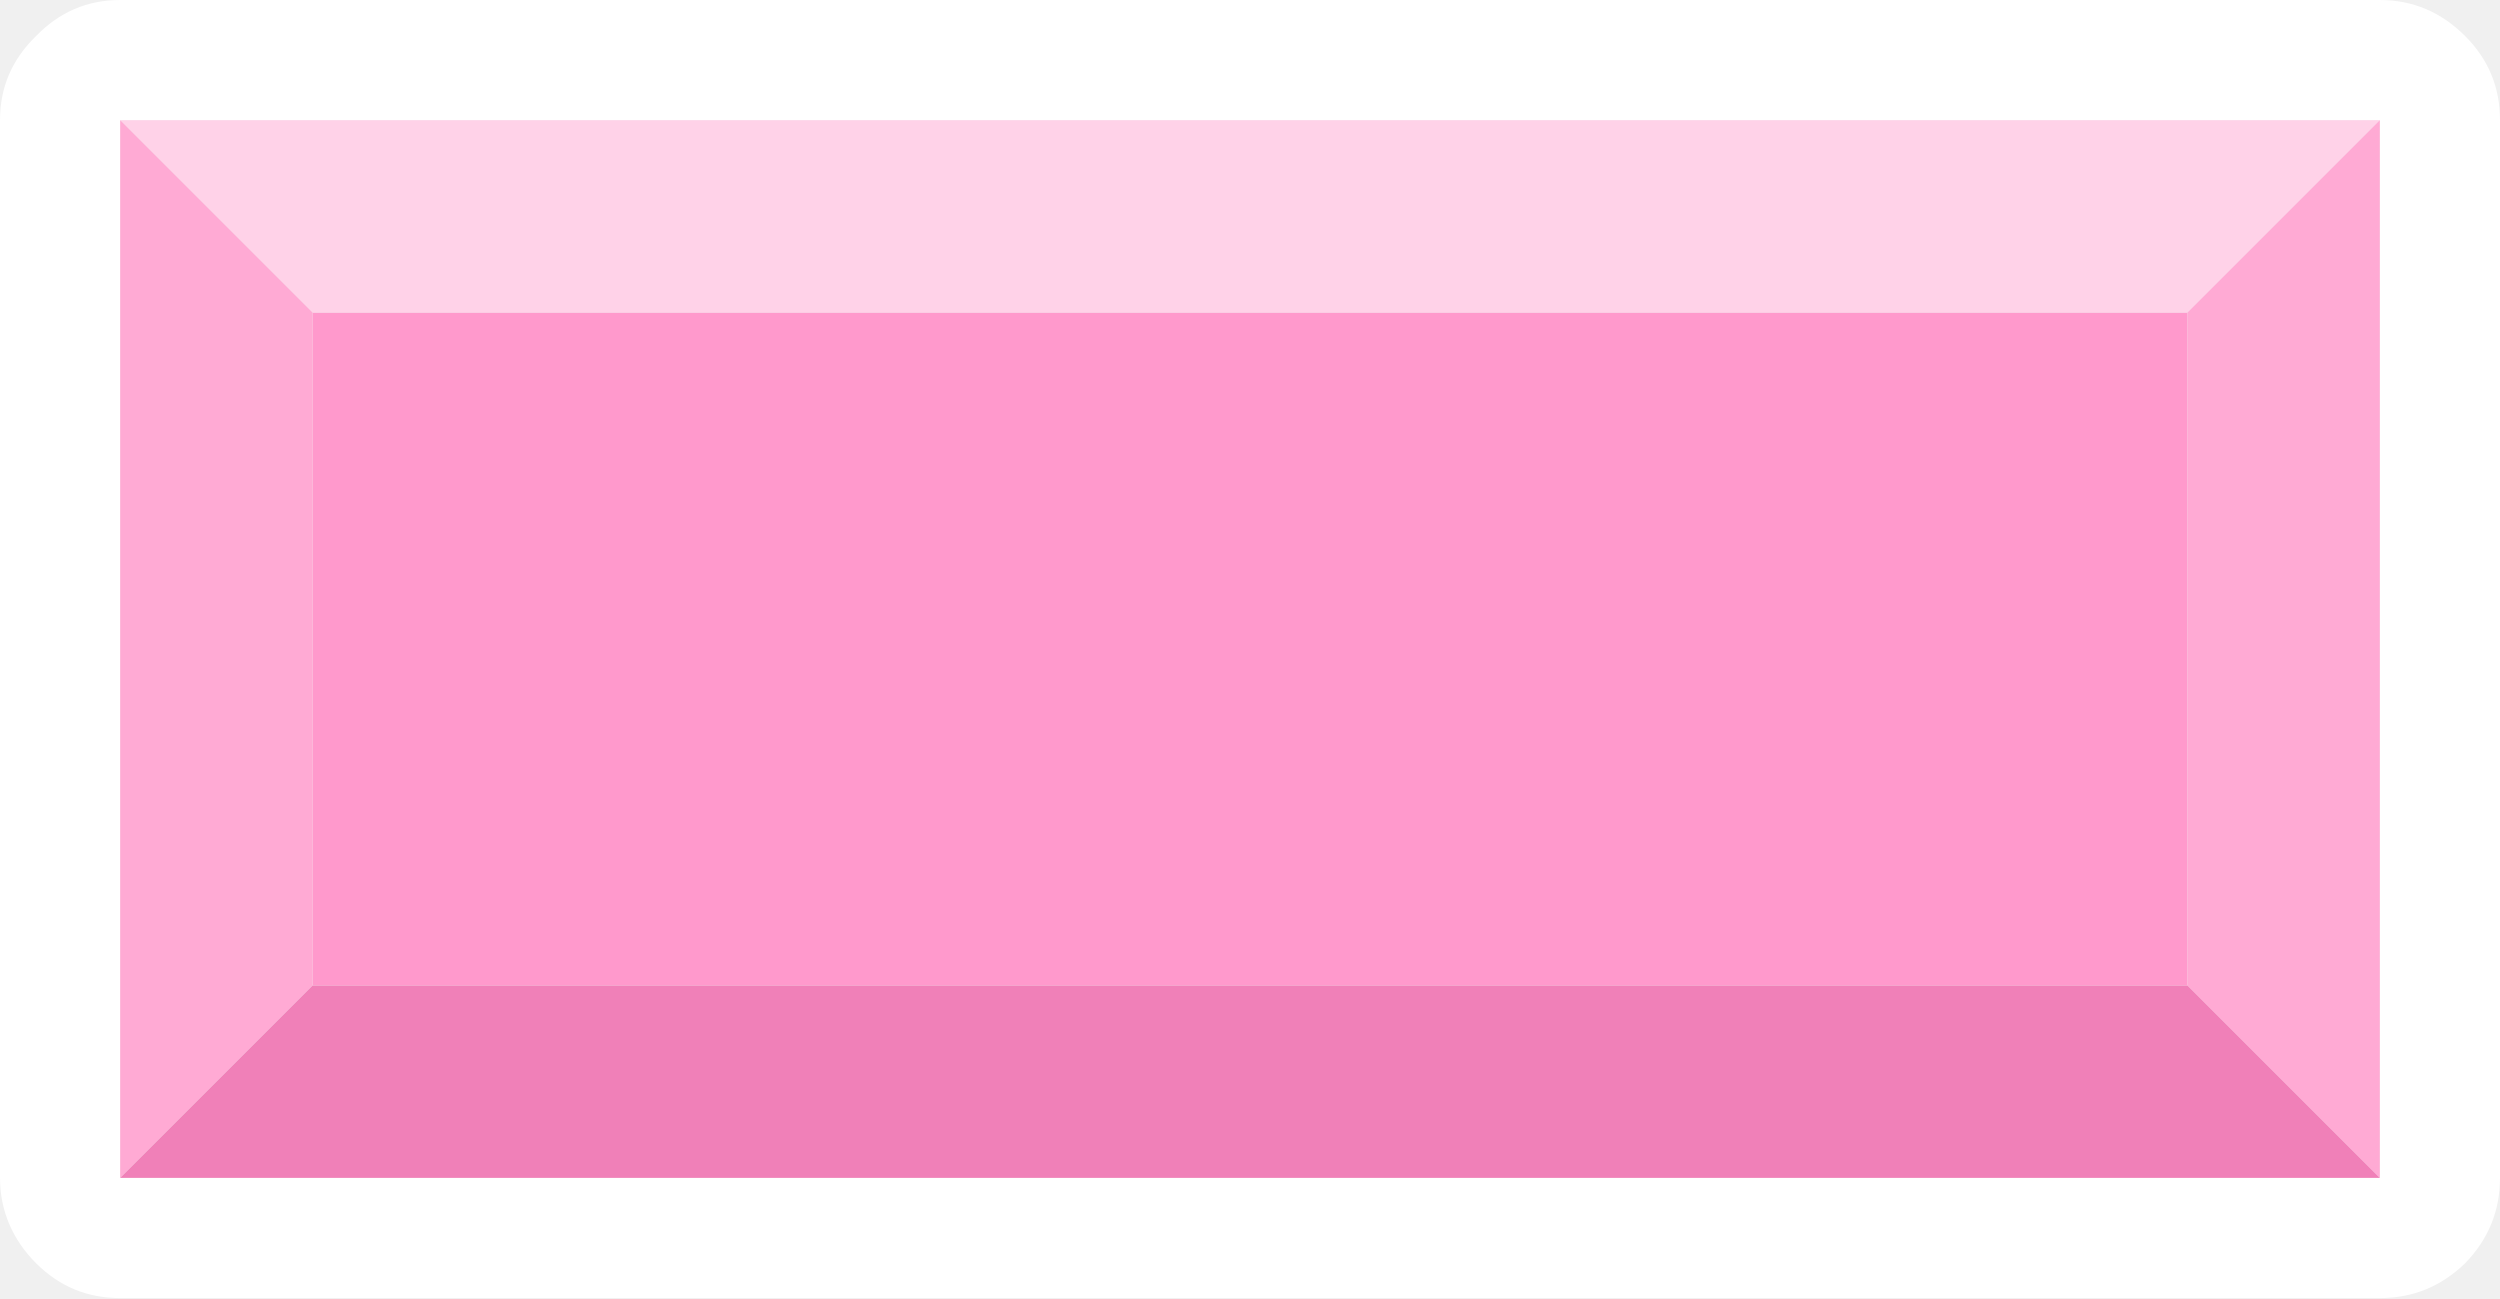
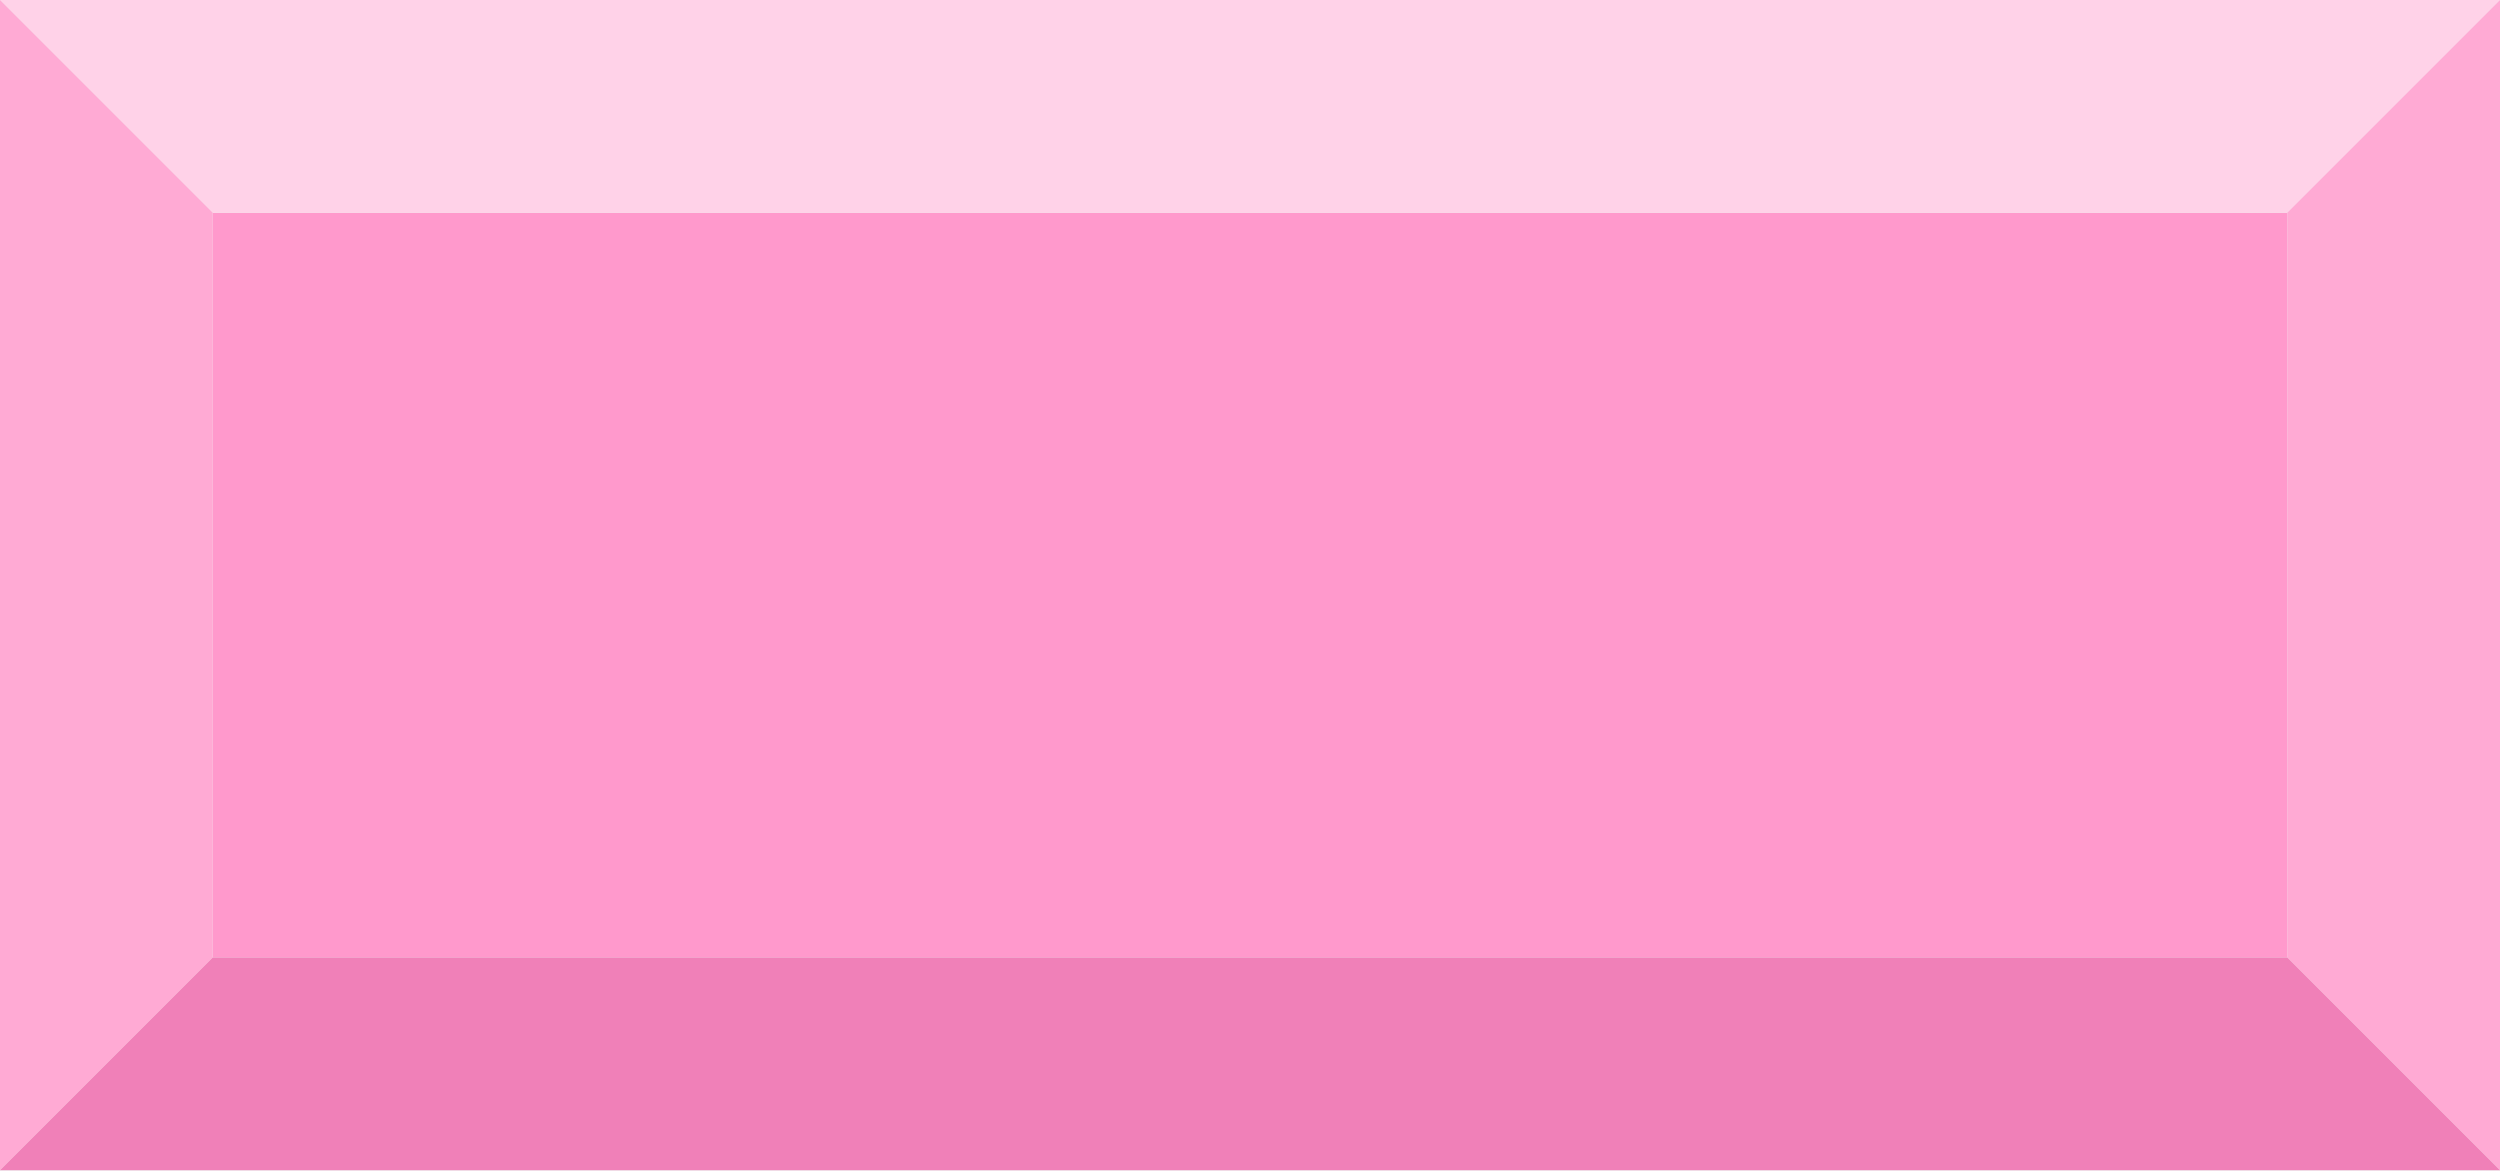
- <svg xmlns="http://www.w3.org/2000/svg" id="Calque_2" viewBox="0 0 104 54">
+ <svg xmlns="http://www.w3.org/2000/svg" id="Calque_2" viewBox="0 0 94 44">
  <g id="Calque_1-2">
-     <path d="M104,5v44c0,1.37-.48,2.55-1.45,3.55-1,.97-2.18,1.45-3.55,1.45H5c-1.37,0-2.53-.48-3.5-1.45s-1.5-2.18-1.5-3.55V5c0-1.37.5-2.53,1.5-3.5C2.47.5,3.63,0,5,0h94c1.37,0,2.55.5,3.55,1.5.97.97,1.45,2.13,1.45,3.5M99,5H5v44h94V5" fill="#fff" stroke-width="0" />
-     <path d="M13,13h78v28H13V13" fill="#f9c" stroke-width="0" />
-     <path d="M99,5l-8,8H13L5,5h94" fill="#ffd2e8" stroke-width="0" />
-     <path d="M91,13l8-8v44l-8-8V13M5,5l8,8v28l-8,8V5" fill="#ffaad4" stroke-width="0" />
-     <path d="M91,41l8,8H5l8-8h78" fill="#f080b8" stroke-width="0" />
+     <path d="M8,8h78v28H8V8" fill="#f9c" stroke-width="0" />
+     <path d="M94,0l-8,8H8L0,0h94" fill="#ffd2e8" stroke-width="0" />
+     <path d="M86,8L94,0v44l-8-8V8M0,0l8,8v28L0,44V0" fill="#ffaad4" stroke-width="0" />
+     <path d="M86,36l8,8H0l8-8h78" fill="#f080b8" stroke-width="0" />
  </g>
</svg>
